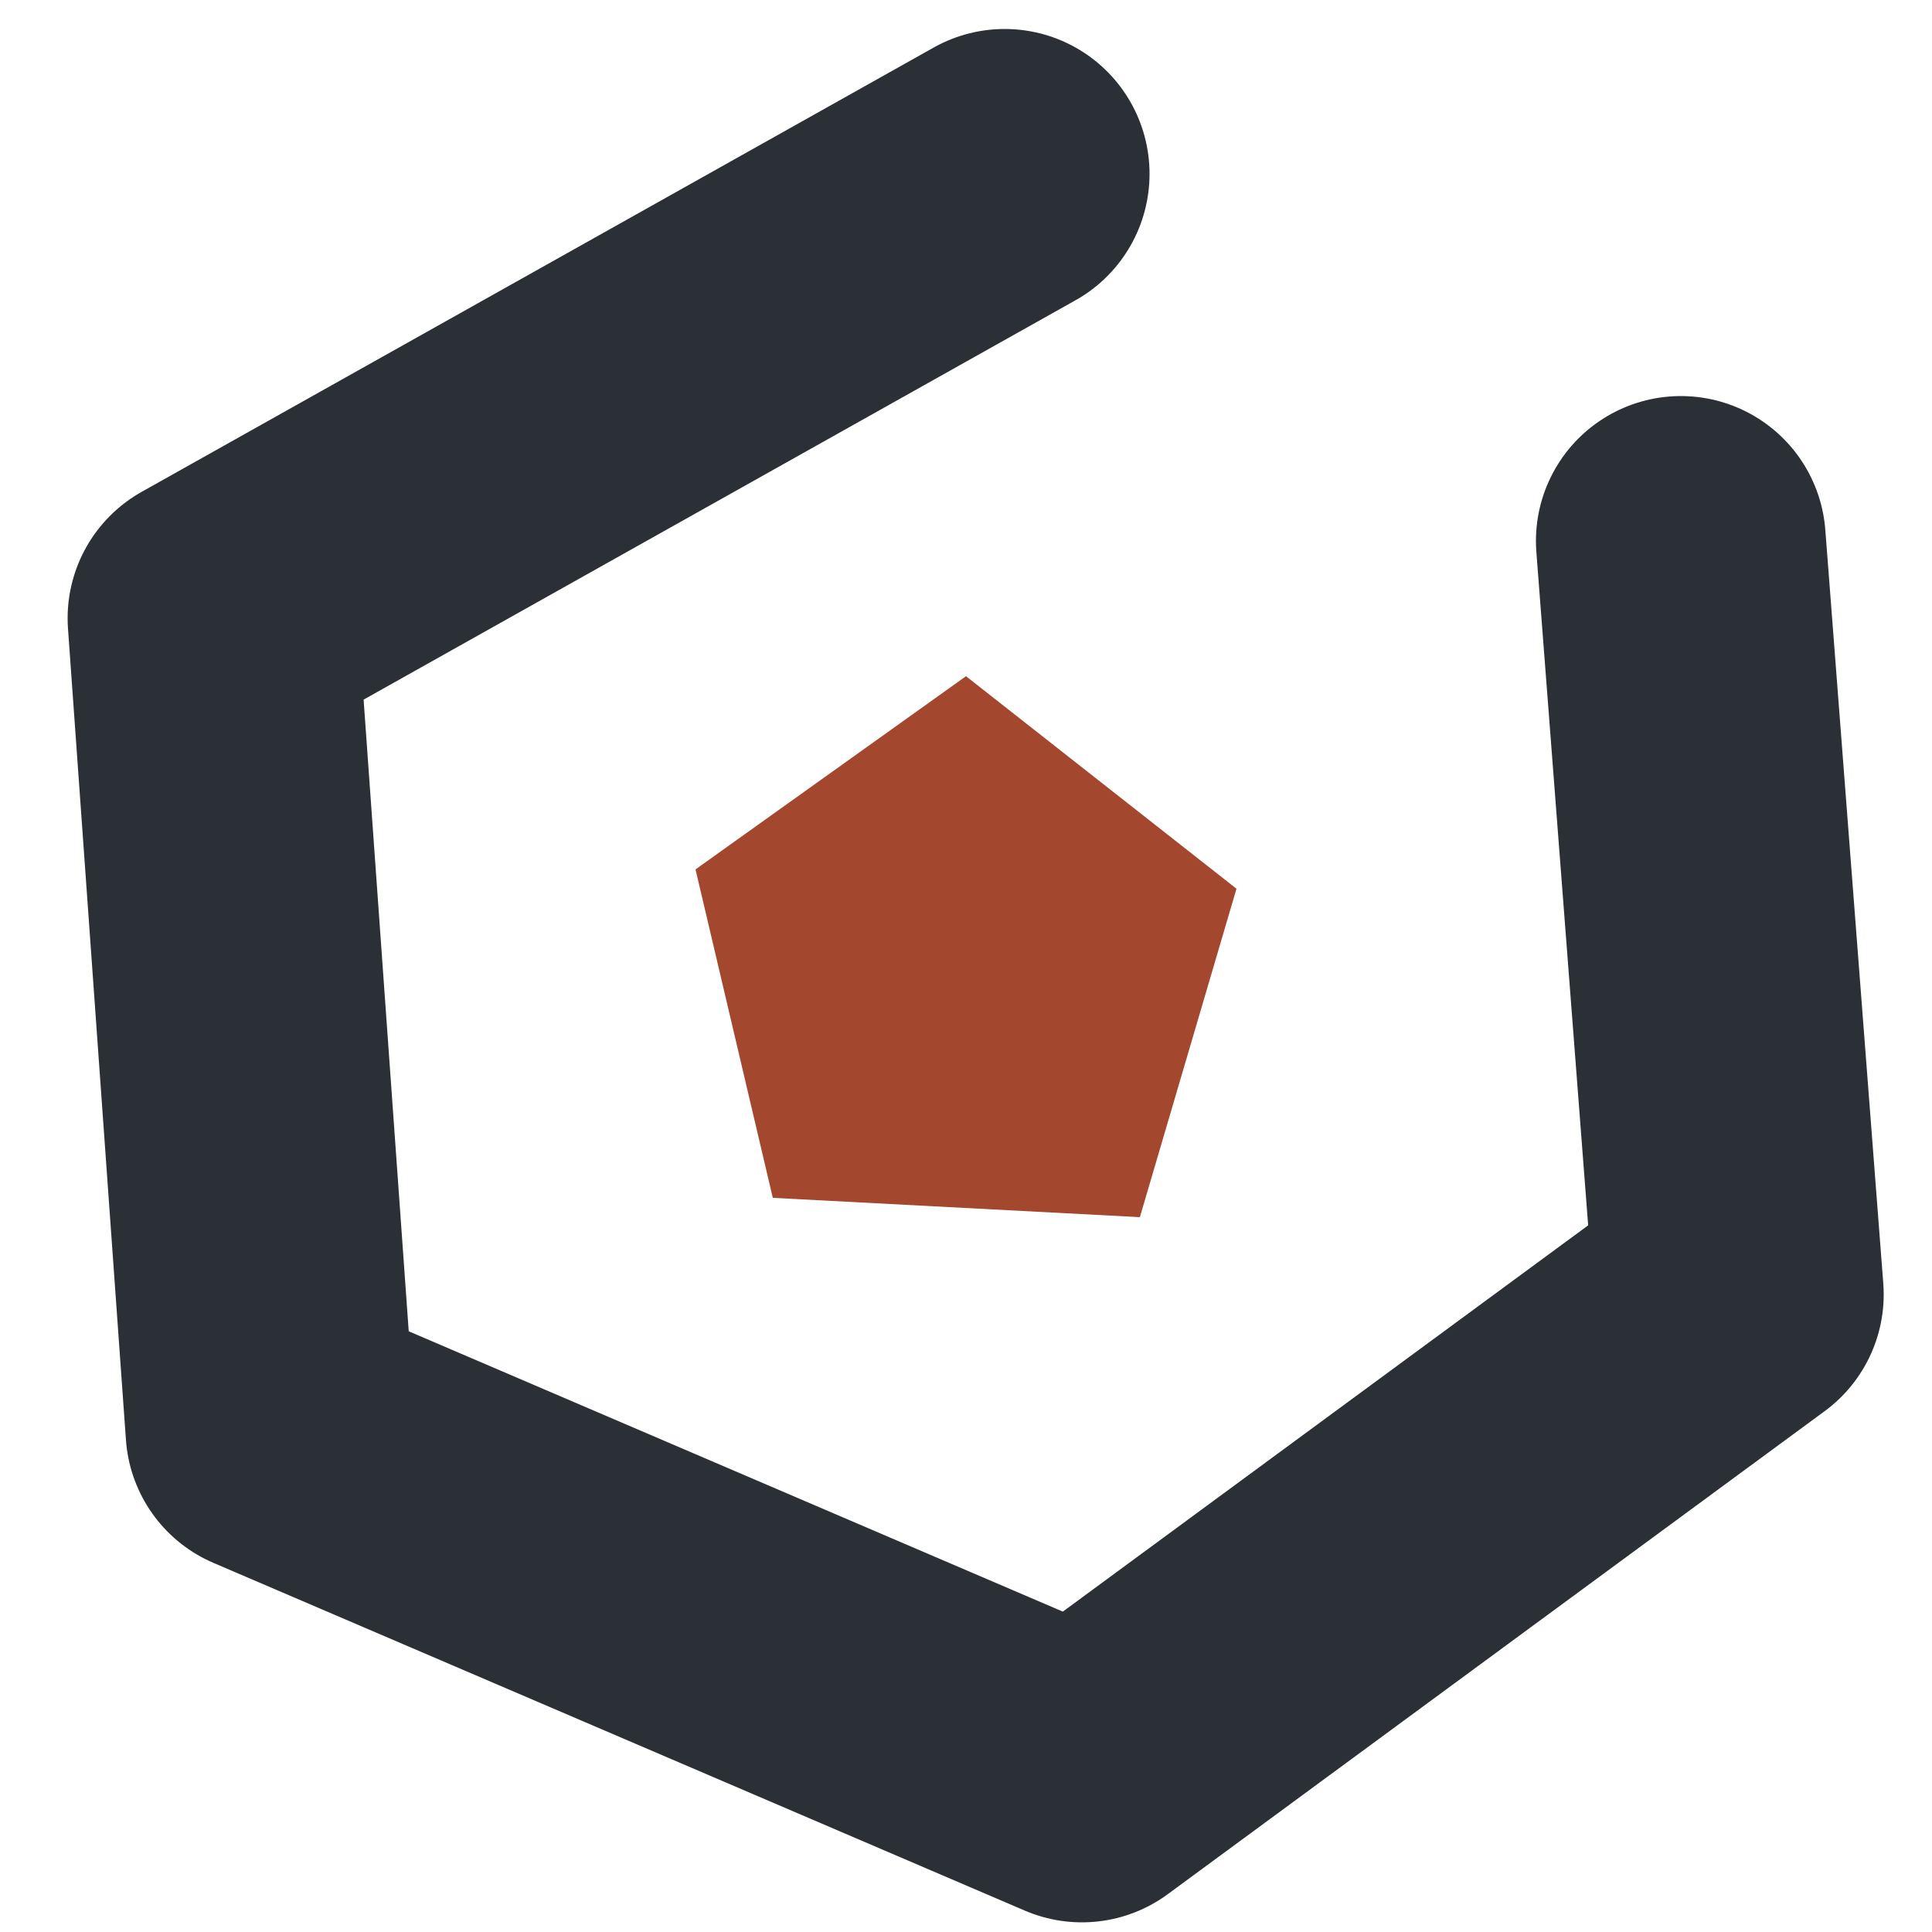
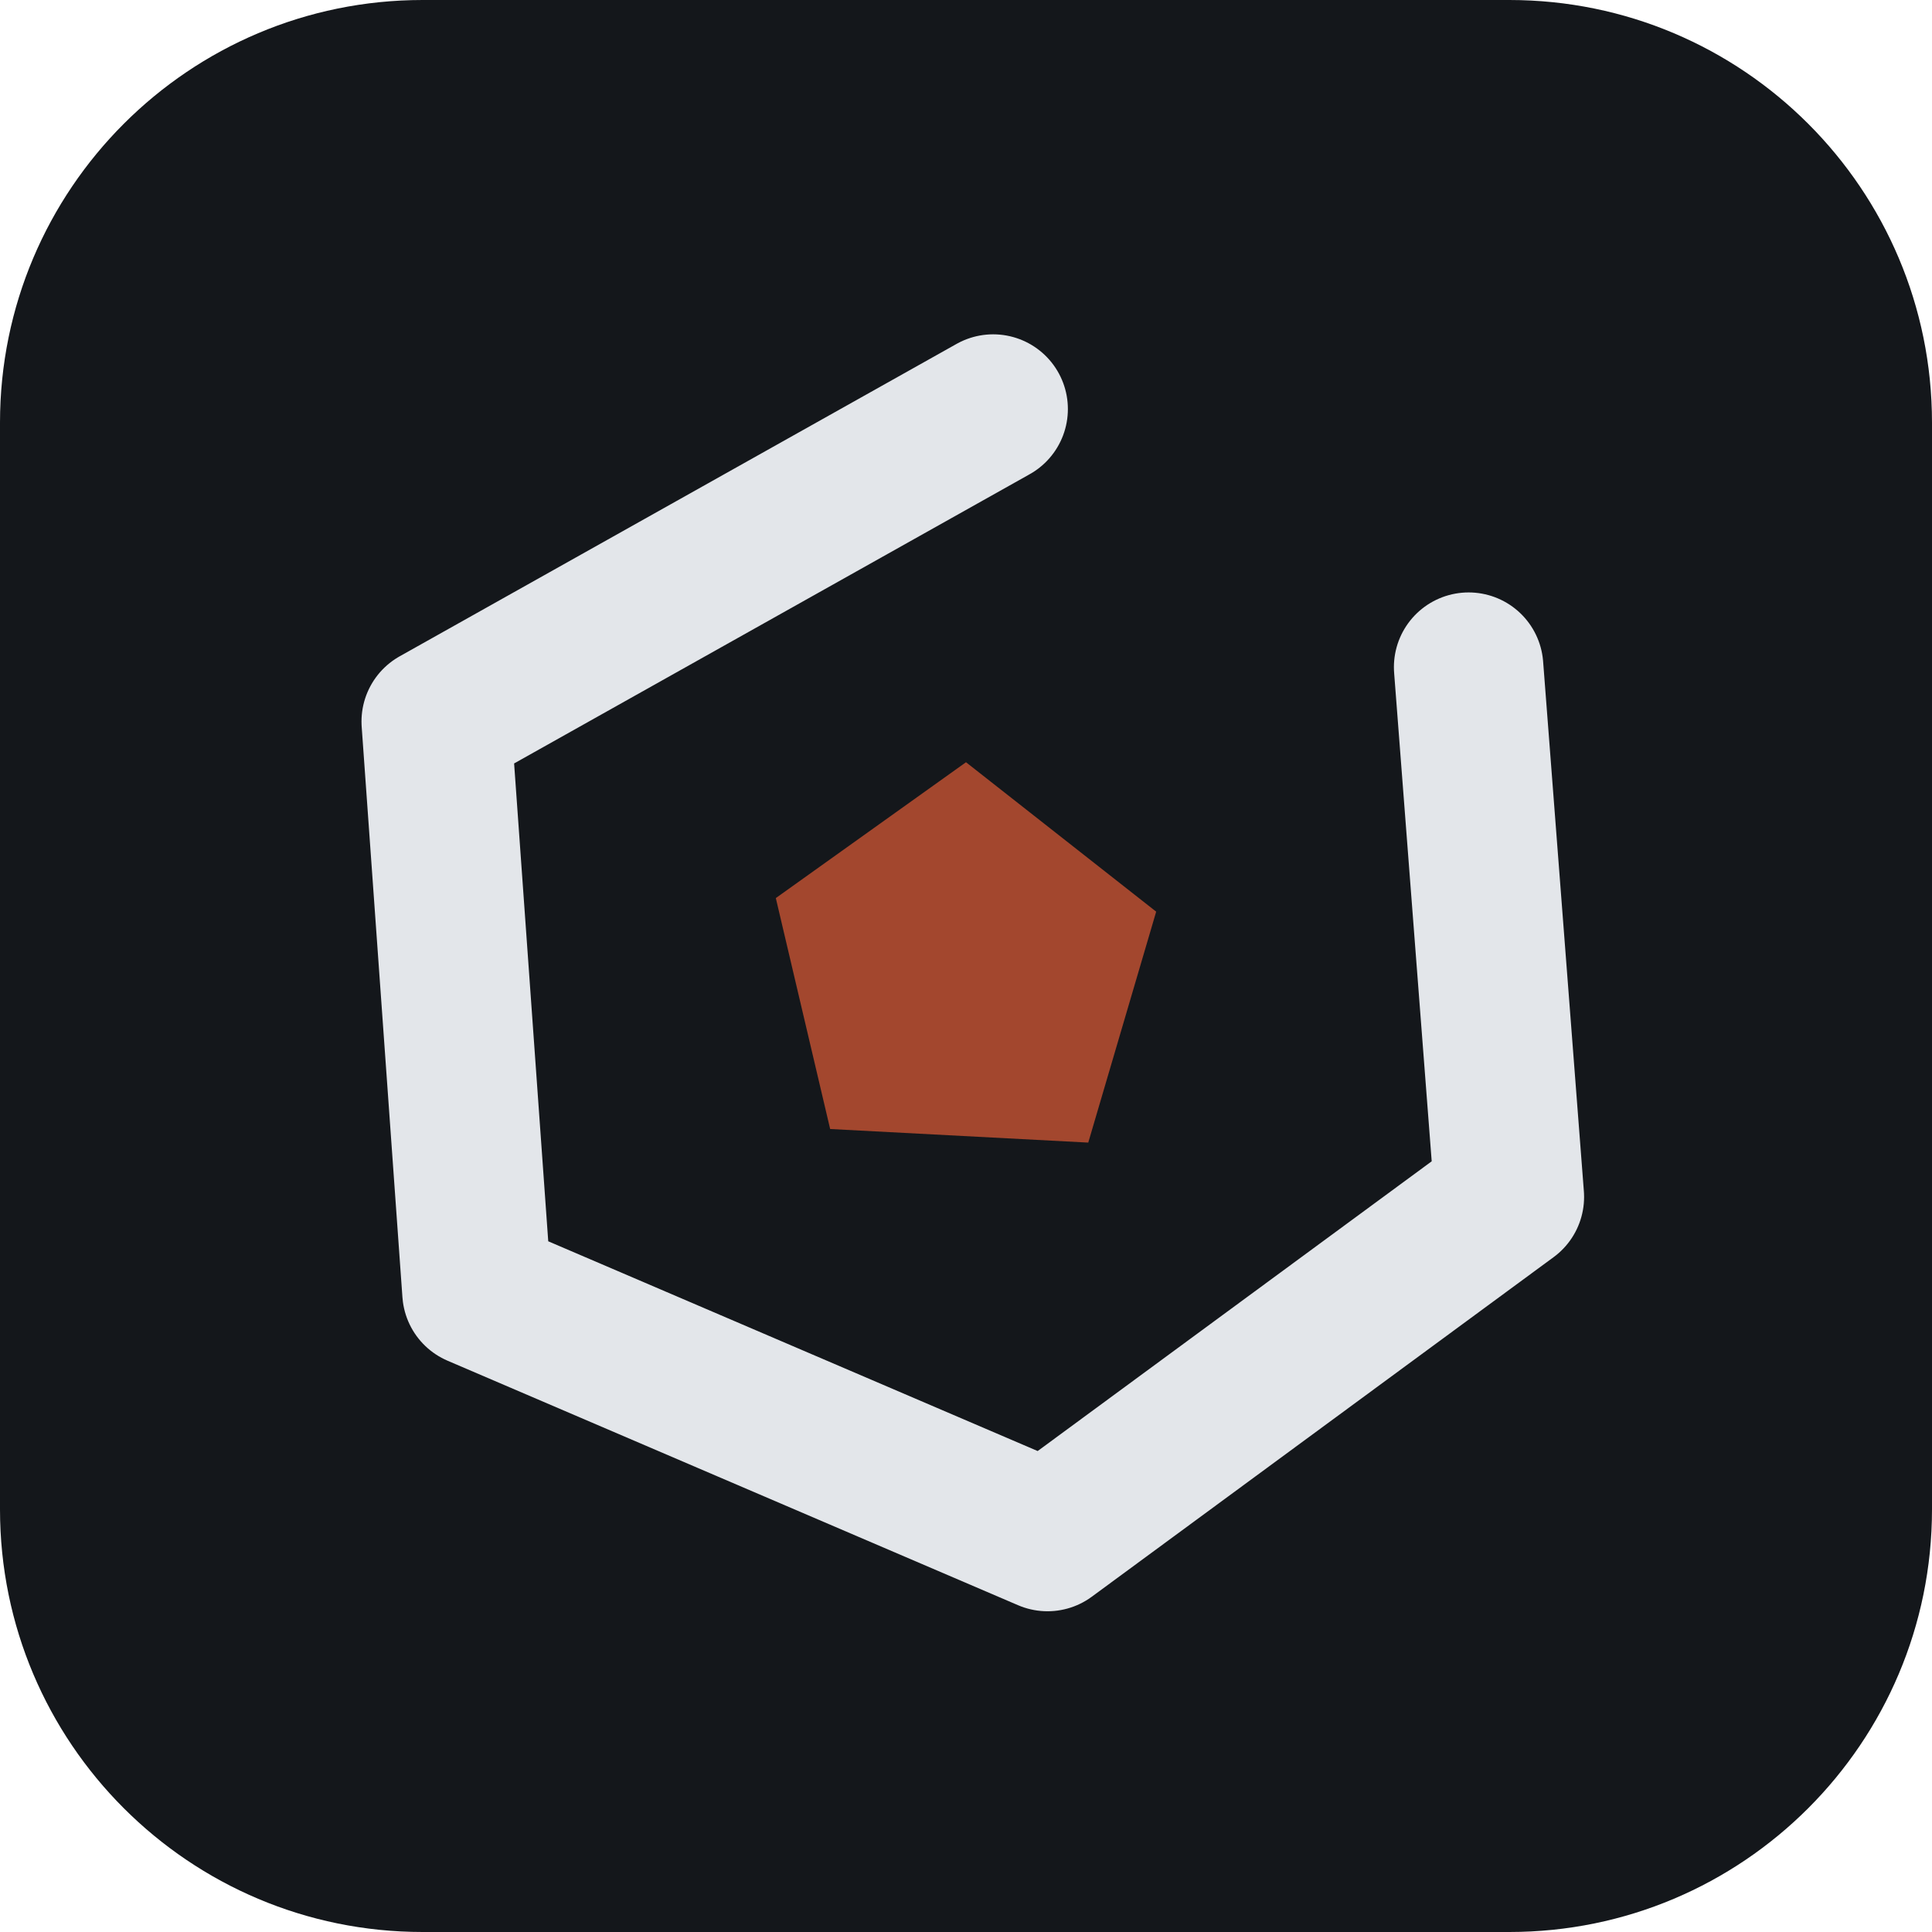
- <svg xmlns="http://www.w3.org/2000/svg" width="64" height="64" viewBox="0 0 64 64">
-   <style>path{stroke:#2B2F36}@media (prefers-color-scheme:dark){path{stroke:#E3E6EA}}</style>
-   <path d="M 55.68,17.92 L 57.60,42.88 L 35.84,58.88 L 8.96,47.36 L 7.04,20.48 L 33.28,5.76" fill="none" stroke-width="9.60" stroke-linejoin="round" stroke-linecap="round" />
-   <polygon points="32.00,22.40 40.96,29.44 37.76,40.32 25.60,39.68 23.04,28.80" fill="#A3472E" />
+ <svg xmlns="http://www.w3.org/2000/svg" width="512" height="512" viewBox="0 0 512 512">
+   <rect x="0" y="0" width="512" height="512" rx="112" fill="#14171B" />
+   <g transform="translate(76.00,76.00) scale(0.703125)">
+     <path d="M 445.44,143.36 L 460.80,343.04 L 286.72,471.04 L 71.68,378.88 L 56.32,163.84 L 266.24,46.08" fill="none" stroke="#E3E6EA" stroke-width="56.32" stroke-linejoin="round" stroke-linecap="round" />
+     <polygon points="256.00,179.20 327.68,235.52 302.08,322.56 204.80,317.44 184.32,230.40" fill="#A3472E" />
+   </g>
</svg>
